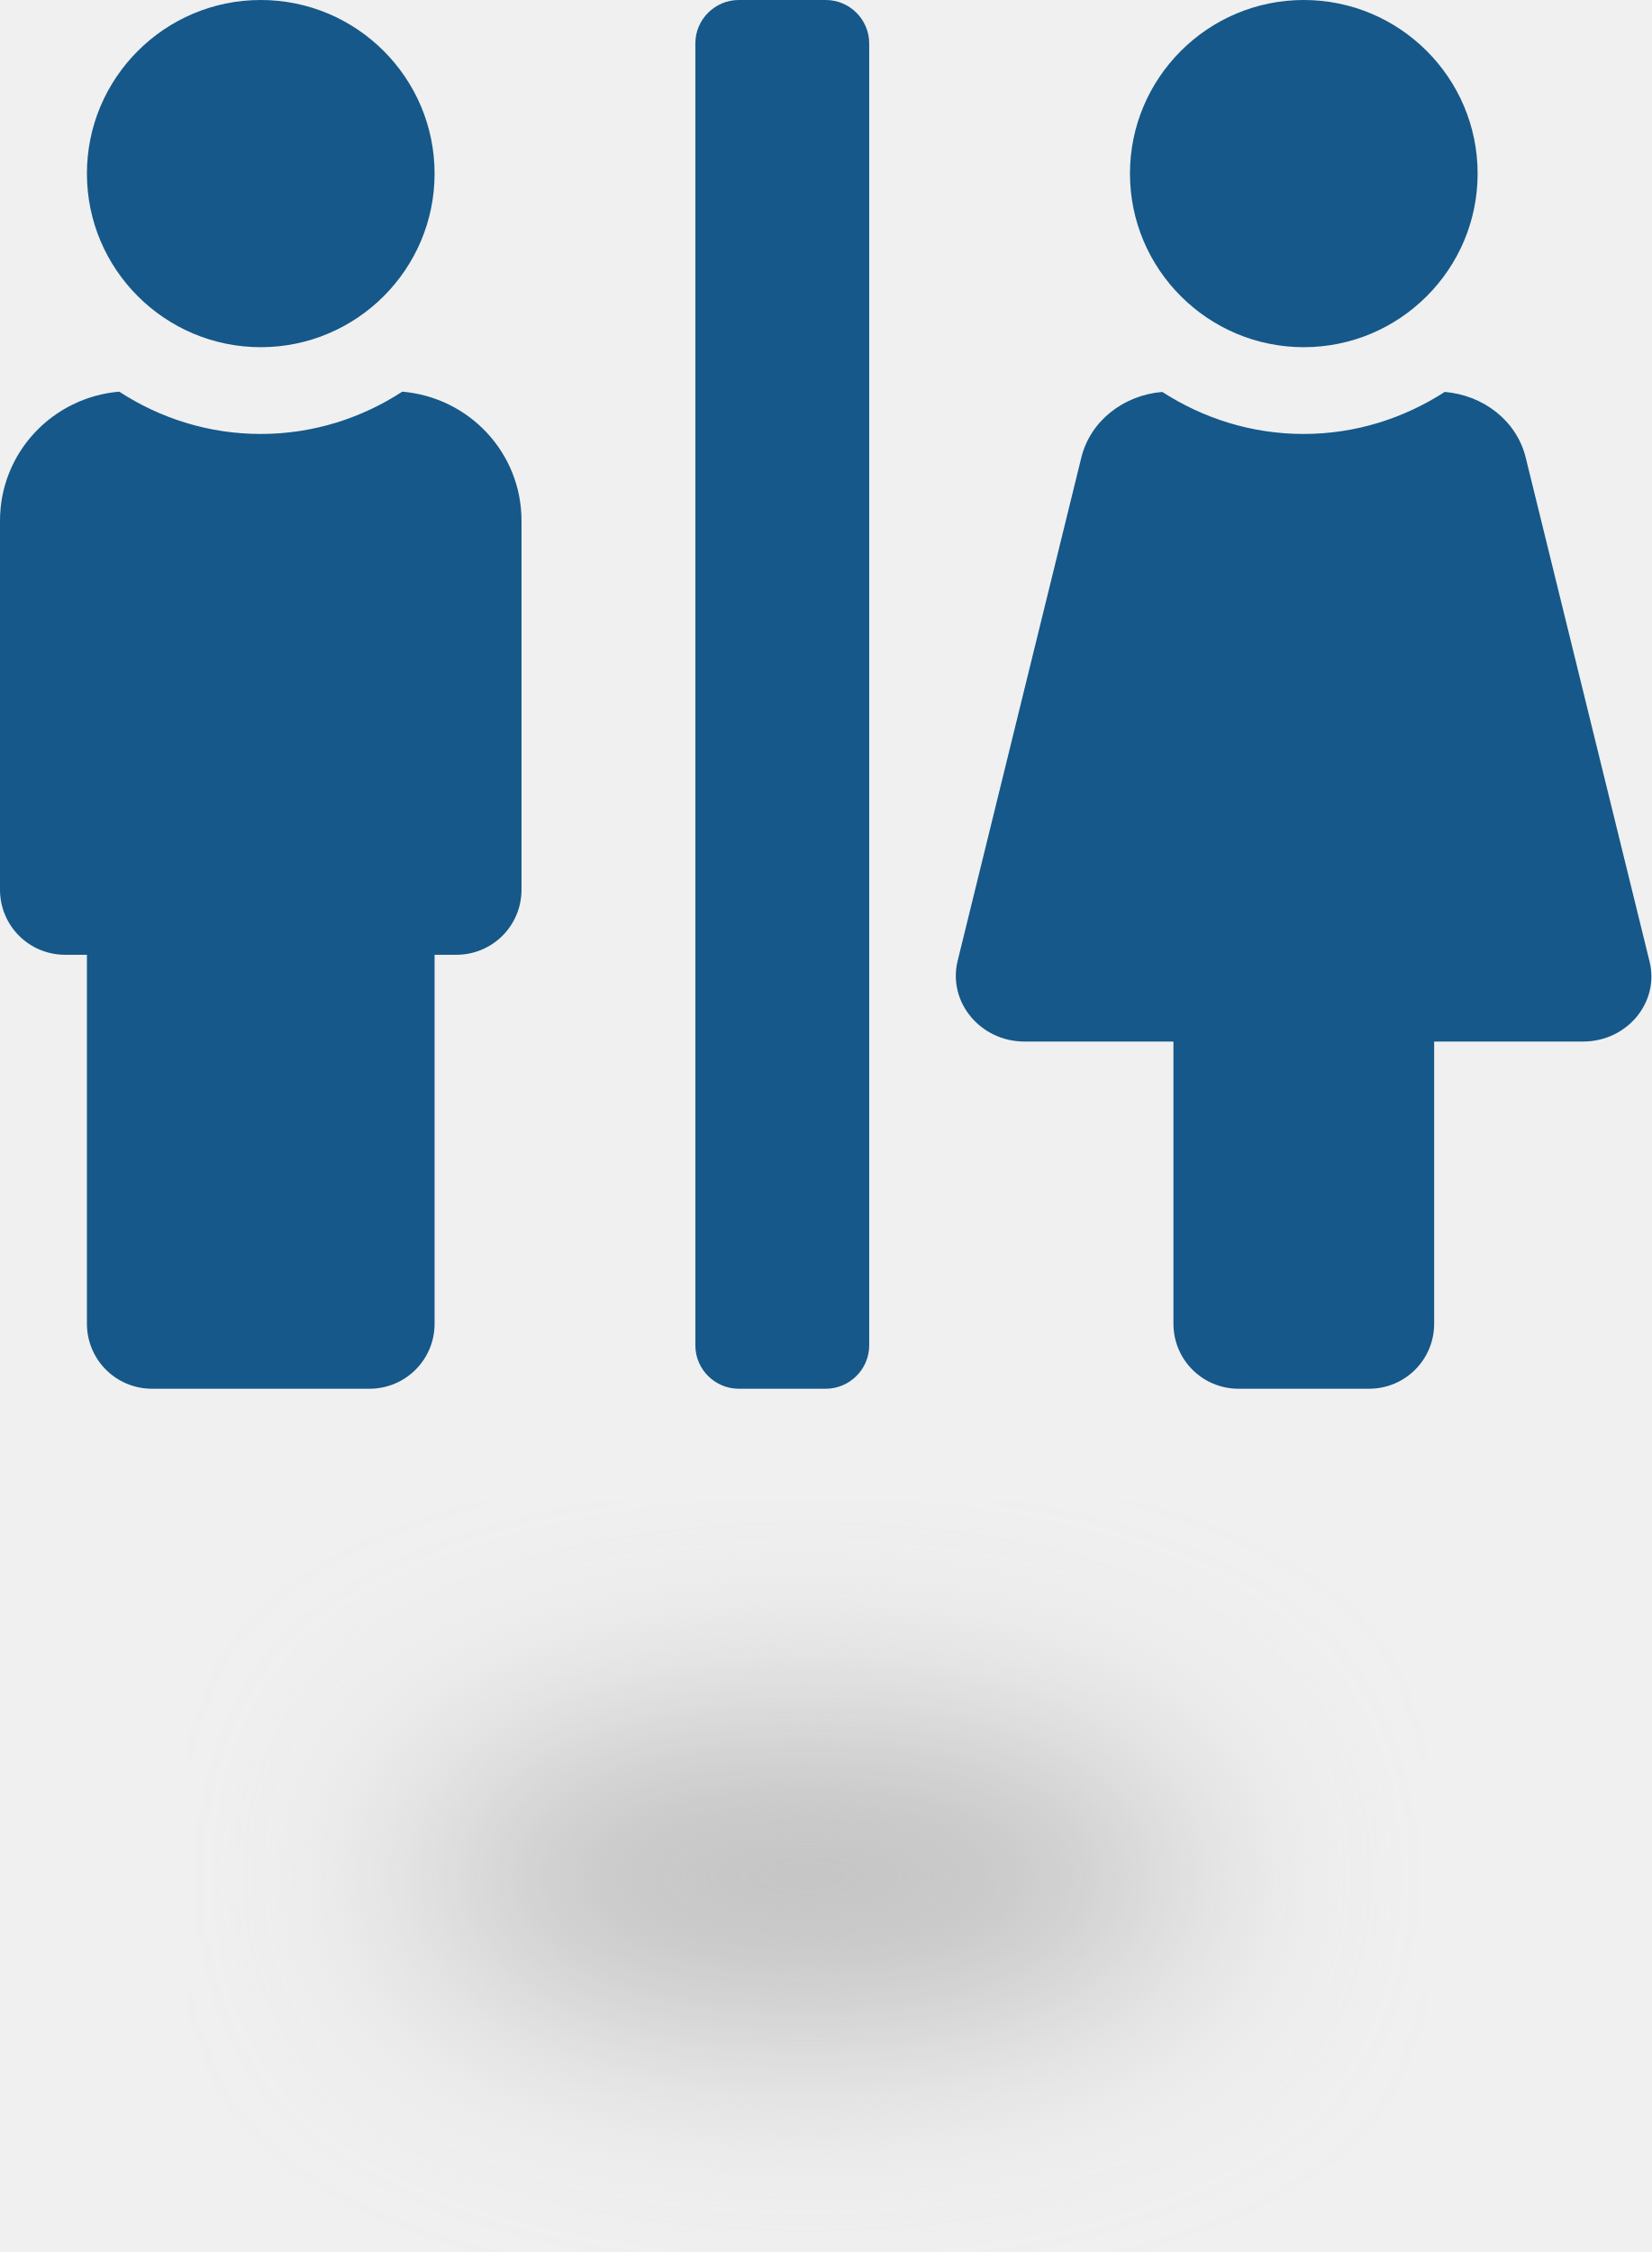
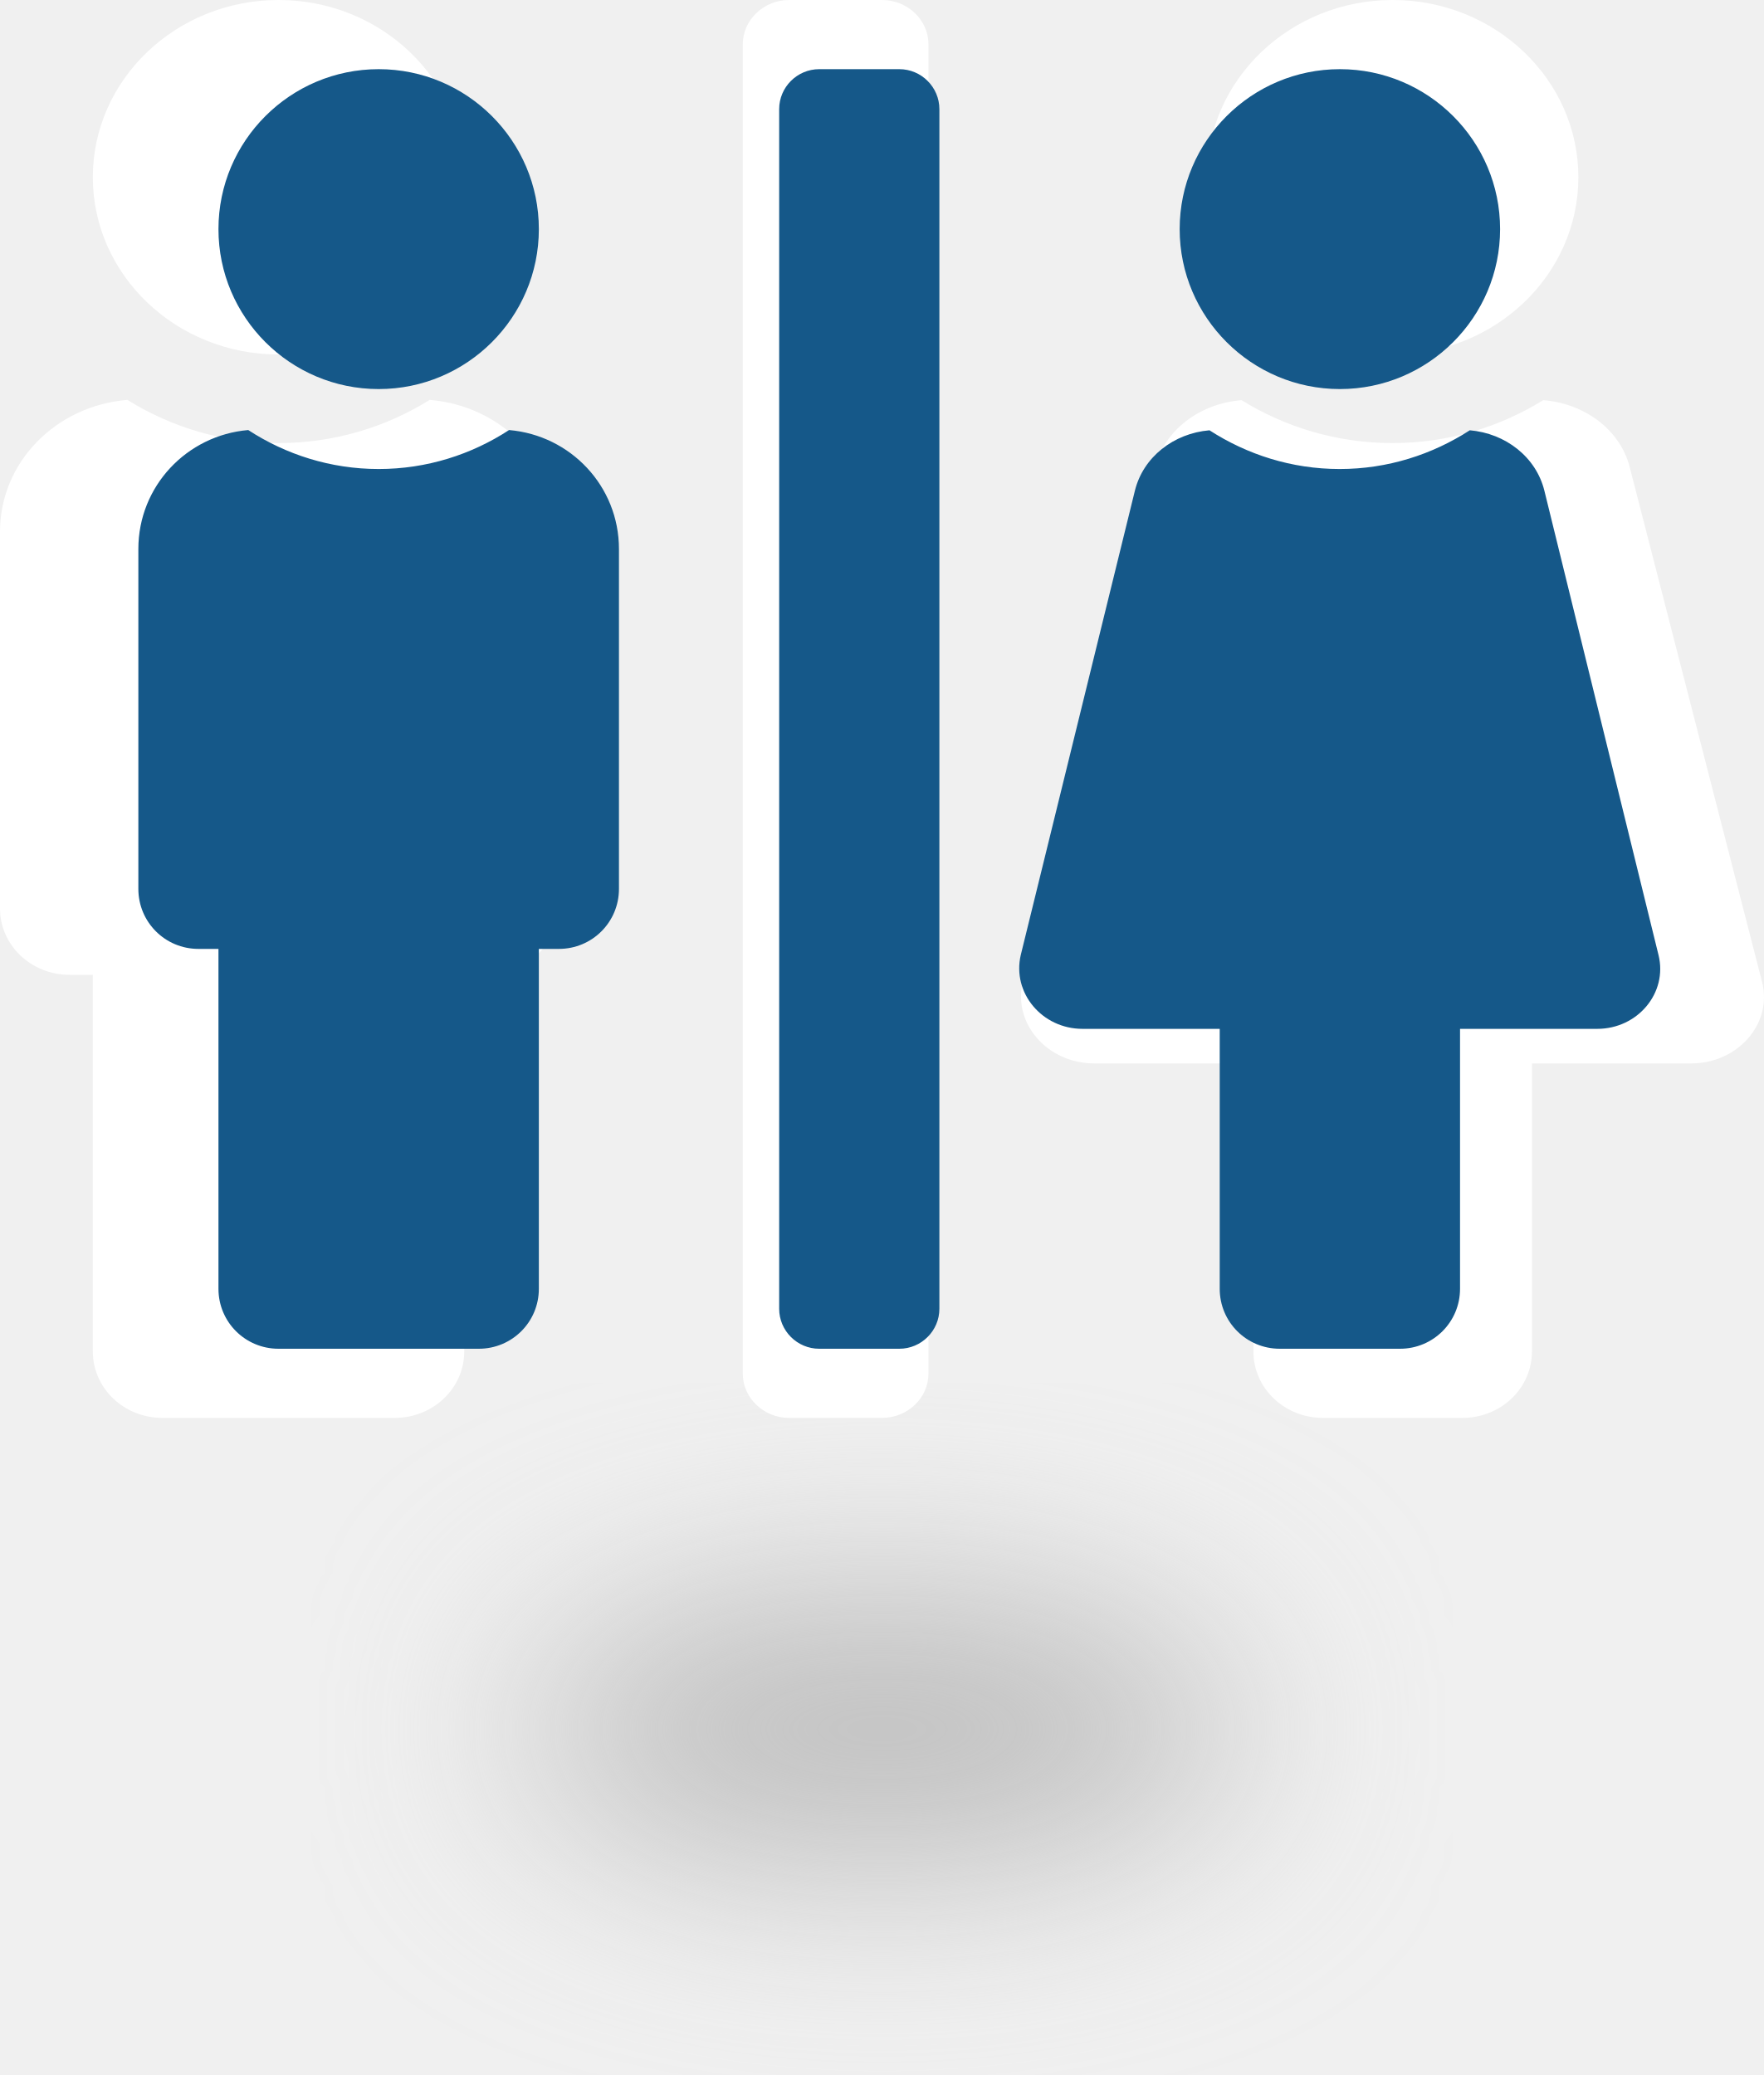
- <svg xmlns="http://www.w3.org/2000/svg" width="44" height="60" viewBox="0 0 44 60" fill="none">
+ <svg xmlns="http://www.w3.org/2000/svg" width="51" height="60" viewBox="0 0 51 60" fill="none">
  <g filter="url(#filter0_f)">
-     <ellipse cx="21.5" cy="50" rx="10.5" ry="4" fill="#BDBDBD" />
+     <ellipse cx="25.5" cy="50" rx="10.5" ry="4" fill="#BDBDBD" />
  </g>
-   <path d="M6.948 9.25C9.502 9.25 11.579 7.176 11.579 4.625C11.579 2.074 9.502 0 6.948 0C4.393 0 2.316 2.074 2.316 4.625C2.316 7.176 4.393 9.25 6.948 9.25ZM34.738 9.25C37.293 9.25 39.37 7.176 39.37 4.625C39.37 2.074 37.293 0 34.738 0C32.184 0 30.107 2.074 30.107 4.625C30.107 7.176 32.184 9.25 34.738 9.25ZM43.951 25.618L40.651 12.191C40.412 11.216 39.529 10.529 38.494 10.442C37.409 11.143 36.121 11.562 34.731 11.562C33.342 11.562 32.053 11.143 30.968 10.442C29.933 10.529 29.05 11.216 28.811 12.191L25.511 25.618C25.258 26.709 26.126 27.75 27.299 27.75H31.265V35.266C31.265 36.227 32.039 37 33.001 37H36.475C37.438 37 38.212 36.227 38.212 35.266V27.75H42.178C43.35 27.75 44.219 26.709 43.951 25.618ZM22.001 0H19.685C19.048 0 18.527 0.52 18.527 1.156V35.844C18.527 36.48 19.048 37 19.685 37H22.001C22.638 37 23.159 36.48 23.159 35.844V1.156C23.159 0.52 22.638 0 22.001 0ZM10.718 10.435C9.633 11.143 8.337 11.562 6.948 11.562C5.558 11.562 4.263 11.143 3.177 10.435C1.397 10.587 0 12.061 0 13.875V23.703C0 24.664 0.774 25.438 1.737 25.438H2.316V35.266C2.316 36.227 3.09 37 4.053 37H9.843C10.805 37 11.579 36.227 11.579 35.266V25.438H12.158C13.121 25.438 13.895 24.664 13.895 23.703V13.875C13.895 12.061 12.499 10.587 10.718 10.435Z" fill="#155889" />
+   <path d="M8.053 10.25C11.014 10.25 13.422 7.952 13.422 5.125C13.422 2.298 11.014 0 8.053 0C5.092 0 2.684 2.298 2.684 5.125C2.684 7.952 5.092 10.25 8.053 10.25ZM40.265 10.25C43.226 10.25 45.633 7.952 45.633 5.125C45.633 2.298 43.226 0 40.265 0C37.304 0 34.896 2.298 34.896 5.125C34.896 7.952 37.304 10.25 40.265 10.25ZM50.943 28.388L47.118 13.509C46.842 12.428 45.818 11.667 44.618 11.571C43.36 12.348 41.867 12.812 40.257 12.812C38.646 12.812 37.153 12.348 35.895 11.571C34.695 11.667 33.672 12.428 33.395 13.509L29.57 28.388C29.276 29.597 30.282 30.75 31.642 30.75H36.238V39.078C36.238 40.143 37.136 41 38.252 41H42.278C43.394 41 44.291 40.143 44.291 39.078V30.75H48.888C50.247 30.75 51.254 29.597 50.943 28.388ZM25.501 0H22.817C22.079 0 21.475 0.577 21.475 1.281V39.719C21.475 40.423 22.079 41 22.817 41H25.501C26.239 41 26.843 40.423 26.843 39.719V1.281C26.843 0.577 26.239 0 25.501 0ZM12.423 11.563C11.165 12.348 9.664 12.812 8.053 12.812C6.442 12.812 4.941 12.348 3.683 11.563C1.619 11.731 0 13.365 0 15.375V26.266C0 27.331 0.898 28.188 2.013 28.188H2.684V39.078C2.684 40.143 3.582 41 4.698 41H11.408C12.524 41 13.422 40.143 13.422 39.078V28.188H14.093C15.208 28.188 16.106 27.331 16.106 26.266V15.375C16.106 13.365 14.487 11.731 12.423 11.563Z" fill="white" />
+   <path d="M10.948 11.25C13.502 11.25 15.579 9.176 15.579 6.625C15.579 4.074 13.502 2 10.948 2C8.393 2 6.316 4.074 6.316 6.625C6.316 9.176 8.393 11.25 10.948 11.25ZM38.738 11.25C41.293 11.25 43.37 9.176 43.37 6.625C43.37 4.074 41.293 2 38.738 2C36.184 2 34.106 4.074 34.106 6.625C34.106 9.176 36.184 11.25 38.738 11.25ZM47.951 27.618L44.651 14.191C44.412 13.216 43.529 12.529 42.494 12.442C41.409 13.143 40.121 13.562 38.731 13.562C37.342 13.562 36.053 13.143 34.968 12.442C33.933 12.529 33.05 13.216 32.811 14.191L29.511 27.618C29.258 28.709 30.126 29.75 31.299 29.75H35.264V37.266C35.264 38.227 36.039 39 37.001 39H40.475C41.438 39 42.212 38.227 42.212 37.266V29.75H46.178C47.35 29.75 48.219 28.709 47.951 27.618ZM26.001 2H23.685C23.048 2 22.527 2.52 22.527 3.156V37.844C22.527 38.48 23.048 39 23.685 39H26.001C26.638 39 27.159 38.48 27.159 37.844V3.156C27.159 2.52 26.638 2 26.001 2ZM14.718 12.435C13.633 13.143 12.337 13.562 10.948 13.562C9.558 13.562 8.263 13.143 7.177 12.435C5.397 12.587 4 14.061 4 15.875V25.703C4 26.664 4.774 27.438 5.737 27.438H6.316V37.266C6.316 38.227 7.09 39 8.053 39H13.842C14.805 39 15.579 38.227 15.579 37.266V27.438H16.158C17.121 27.438 17.895 26.664 17.895 25.703V15.875C17.895 14.061 16.499 12.587 14.718 12.435Z" fill="#155889" />
  <defs>
-     <filter id="filter0_f" x="5" y="40" width="33" height="20" filterUnits="userSpaceOnUse" color-interpolation-filters="sRGB">
+     <filter id="filter0_f" x="9" y="40" width="33" height="20" filterUnits="userSpaceOnUse" color-interpolation-filters="sRGB">
      <feFlood flood-opacity="0" result="BackgroundImageFix" />
      <feBlend mode="normal" in="SourceGraphic" in2="BackgroundImageFix" result="shape" />
      <feGaussianBlur stdDeviation="3" result="effect1_foregroundBlur" />
    </filter>
  </defs>
</svg>
